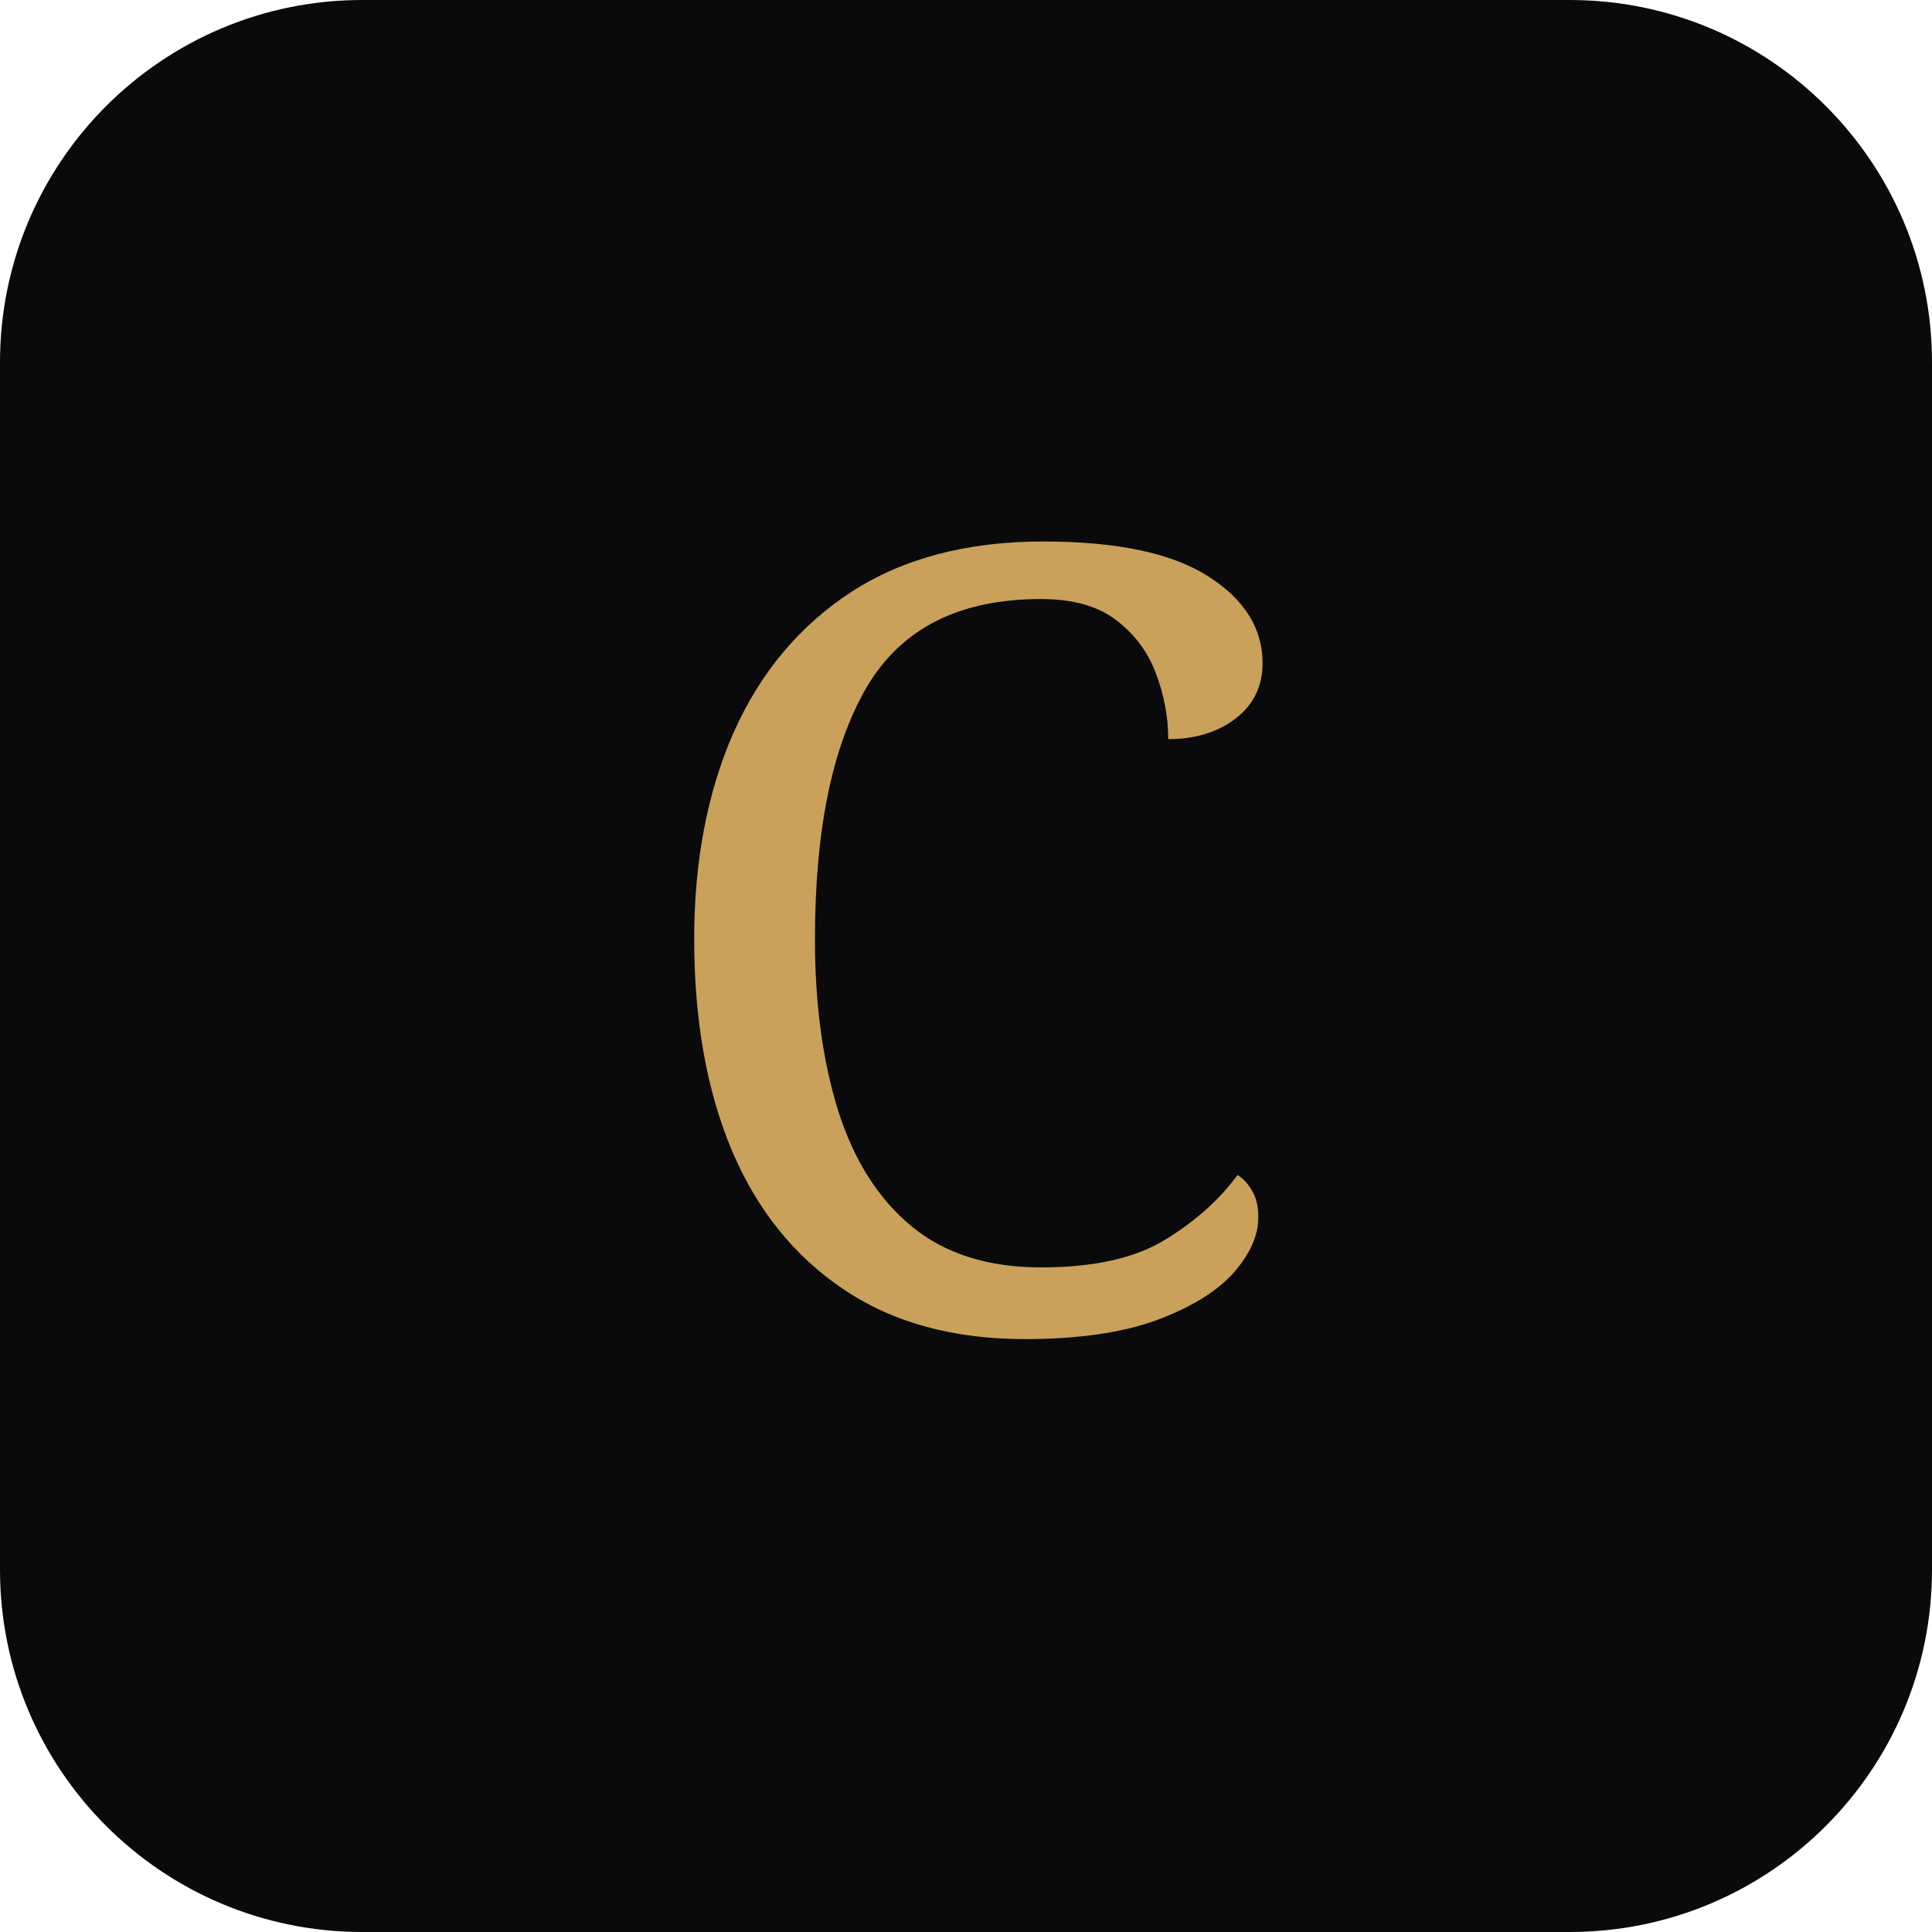
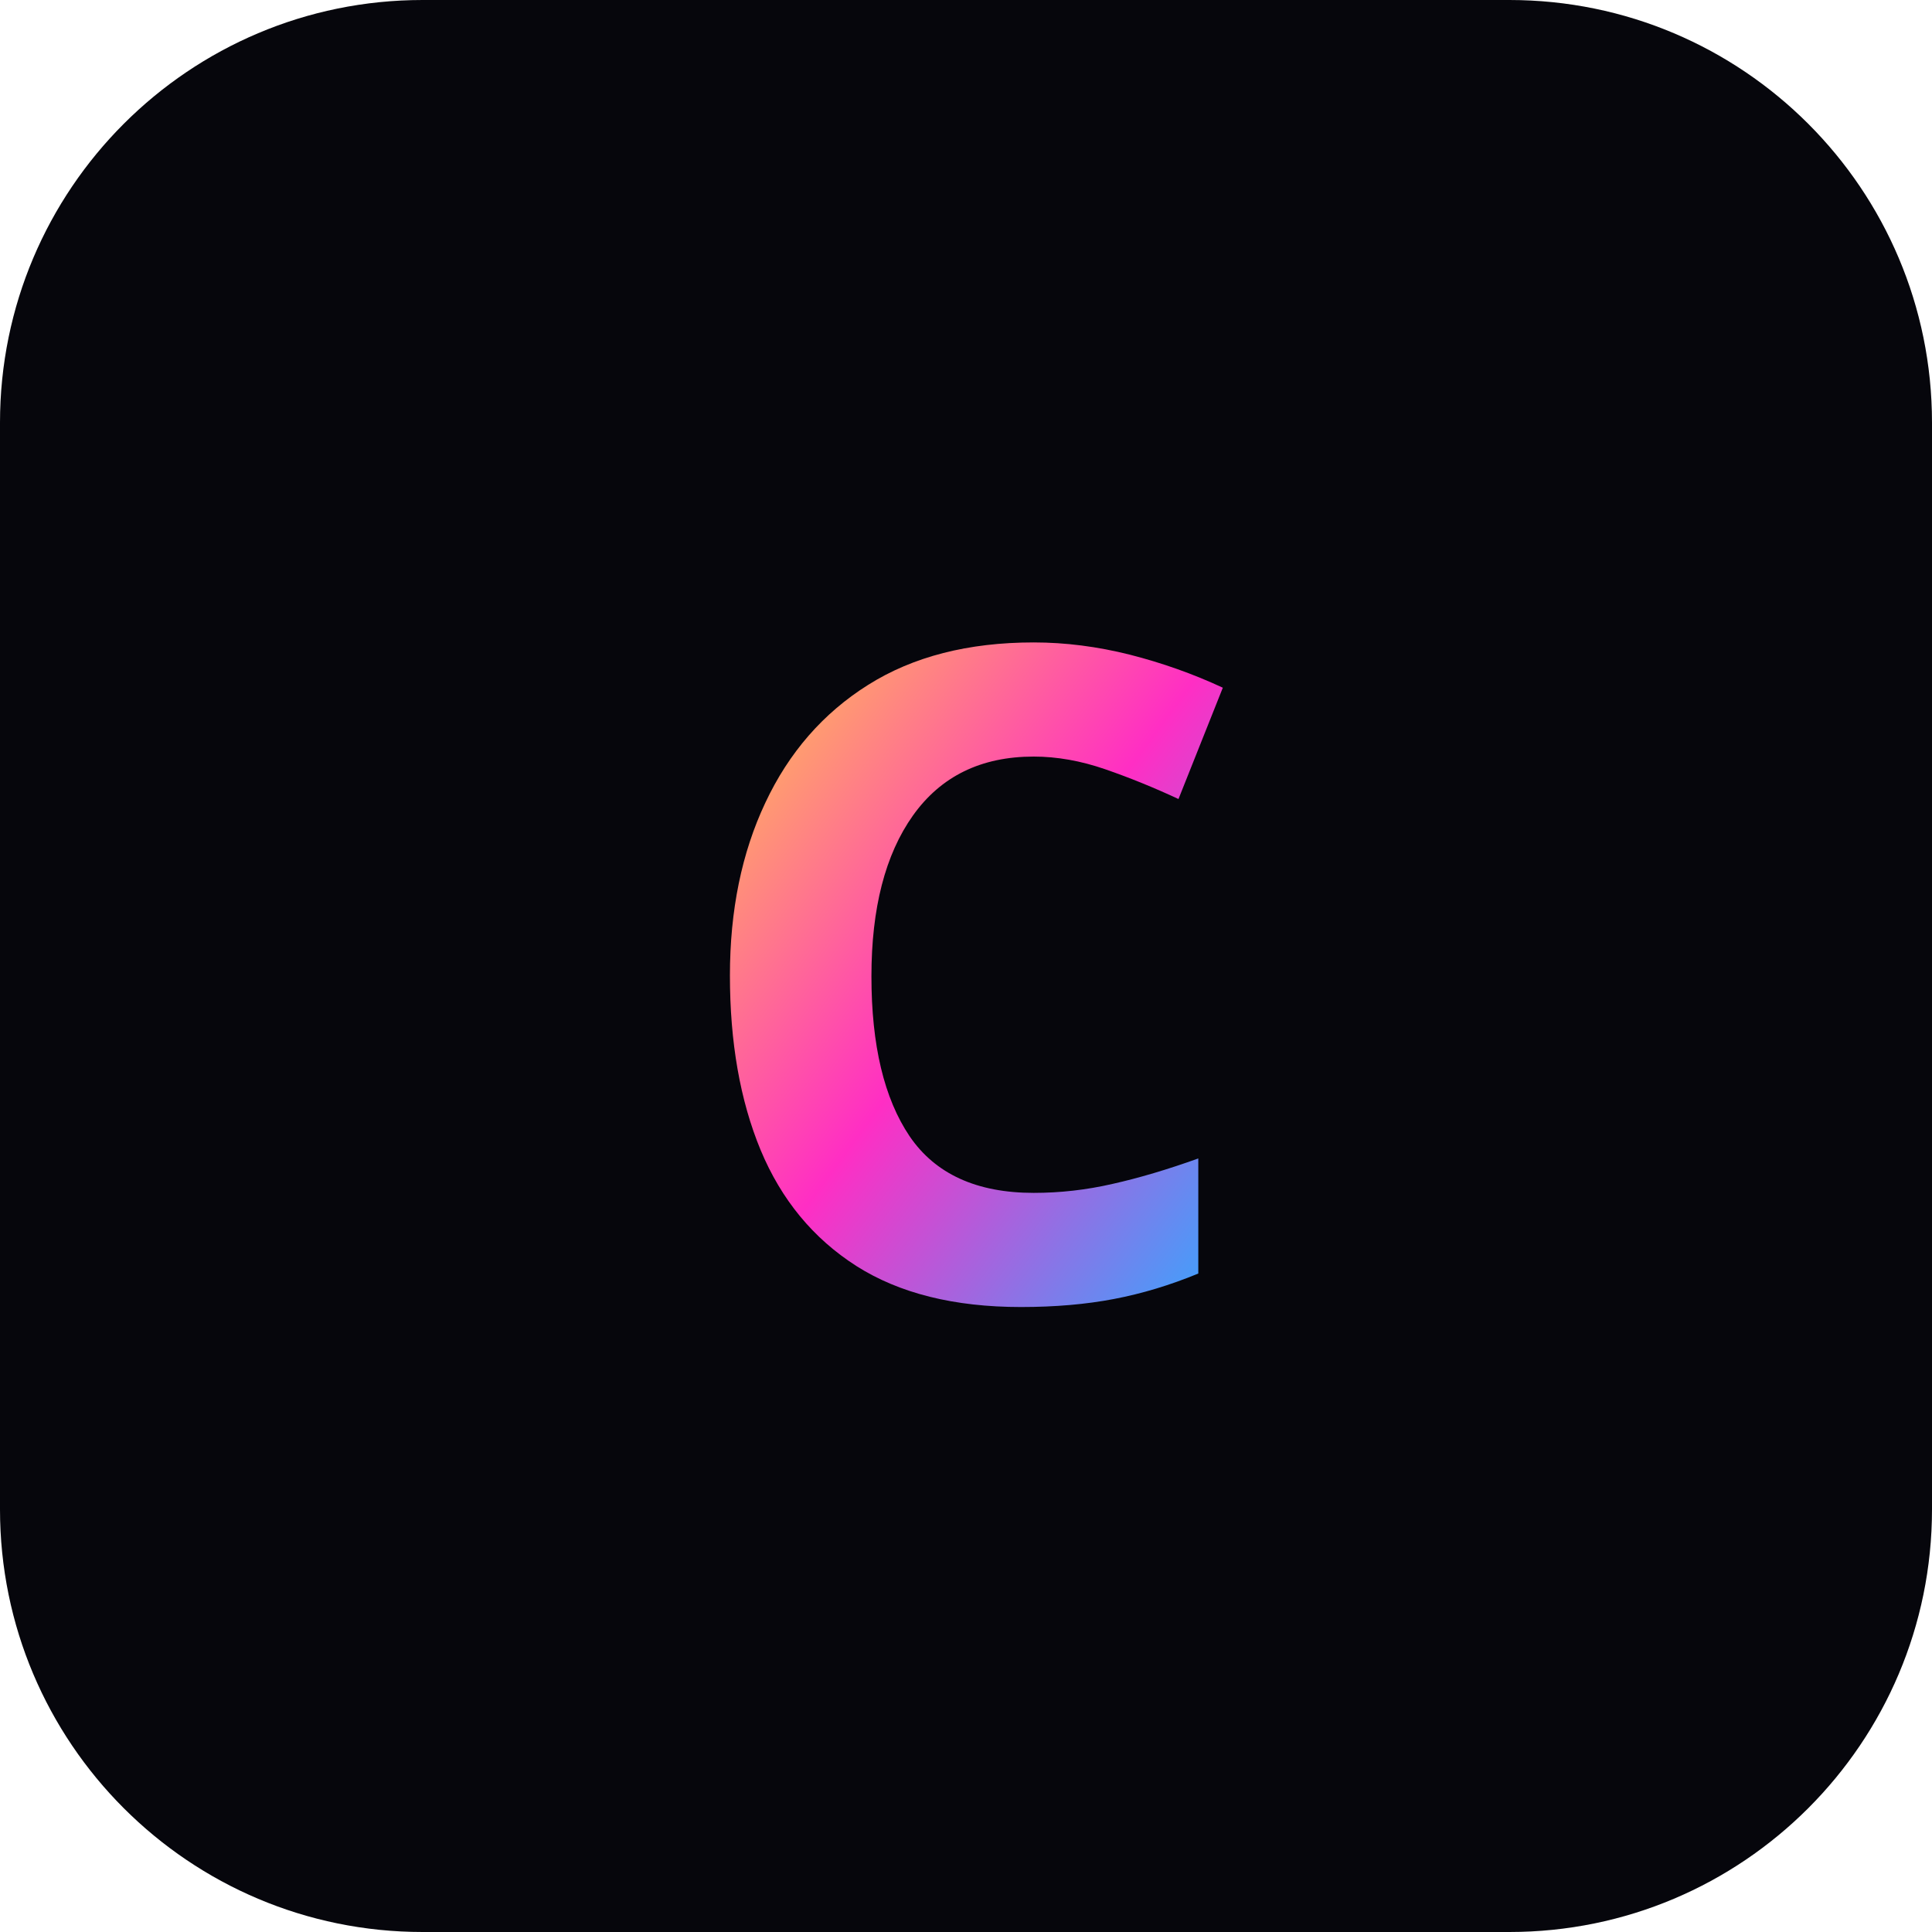
<svg xmlns="http://www.w3.org/2000/svg" viewBox="0 0 64 64">
-   <rect width="64" height="64" rx="12" fill="#0a0a0c" />
-   <text x="32" y="44" text-anchor="middle" font-family="Georgia, serif" font-size="36" fill="#c9a15a">C</text>
+   <defs>
+     <linearGradient id="g" x1="0" y1="0" x2="1" y2="1">
+       <stop offset="0" stop-color="#ffc94d" />
+       <stop offset="0.5" stop-color="#ff2ec4" />
+       <stop offset="1" stop-color="#35a7ff" />
+     </linearGradient>
+   </defs>
+   <rect width="64" height="64" rx="14" fill="#06060c" />
+   <text x="32" y="43" text-anchor="middle" font-family="system-ui,sans-serif" font-size="30" font-weight="800" fill="url(#g)">C</text>
</svg>
